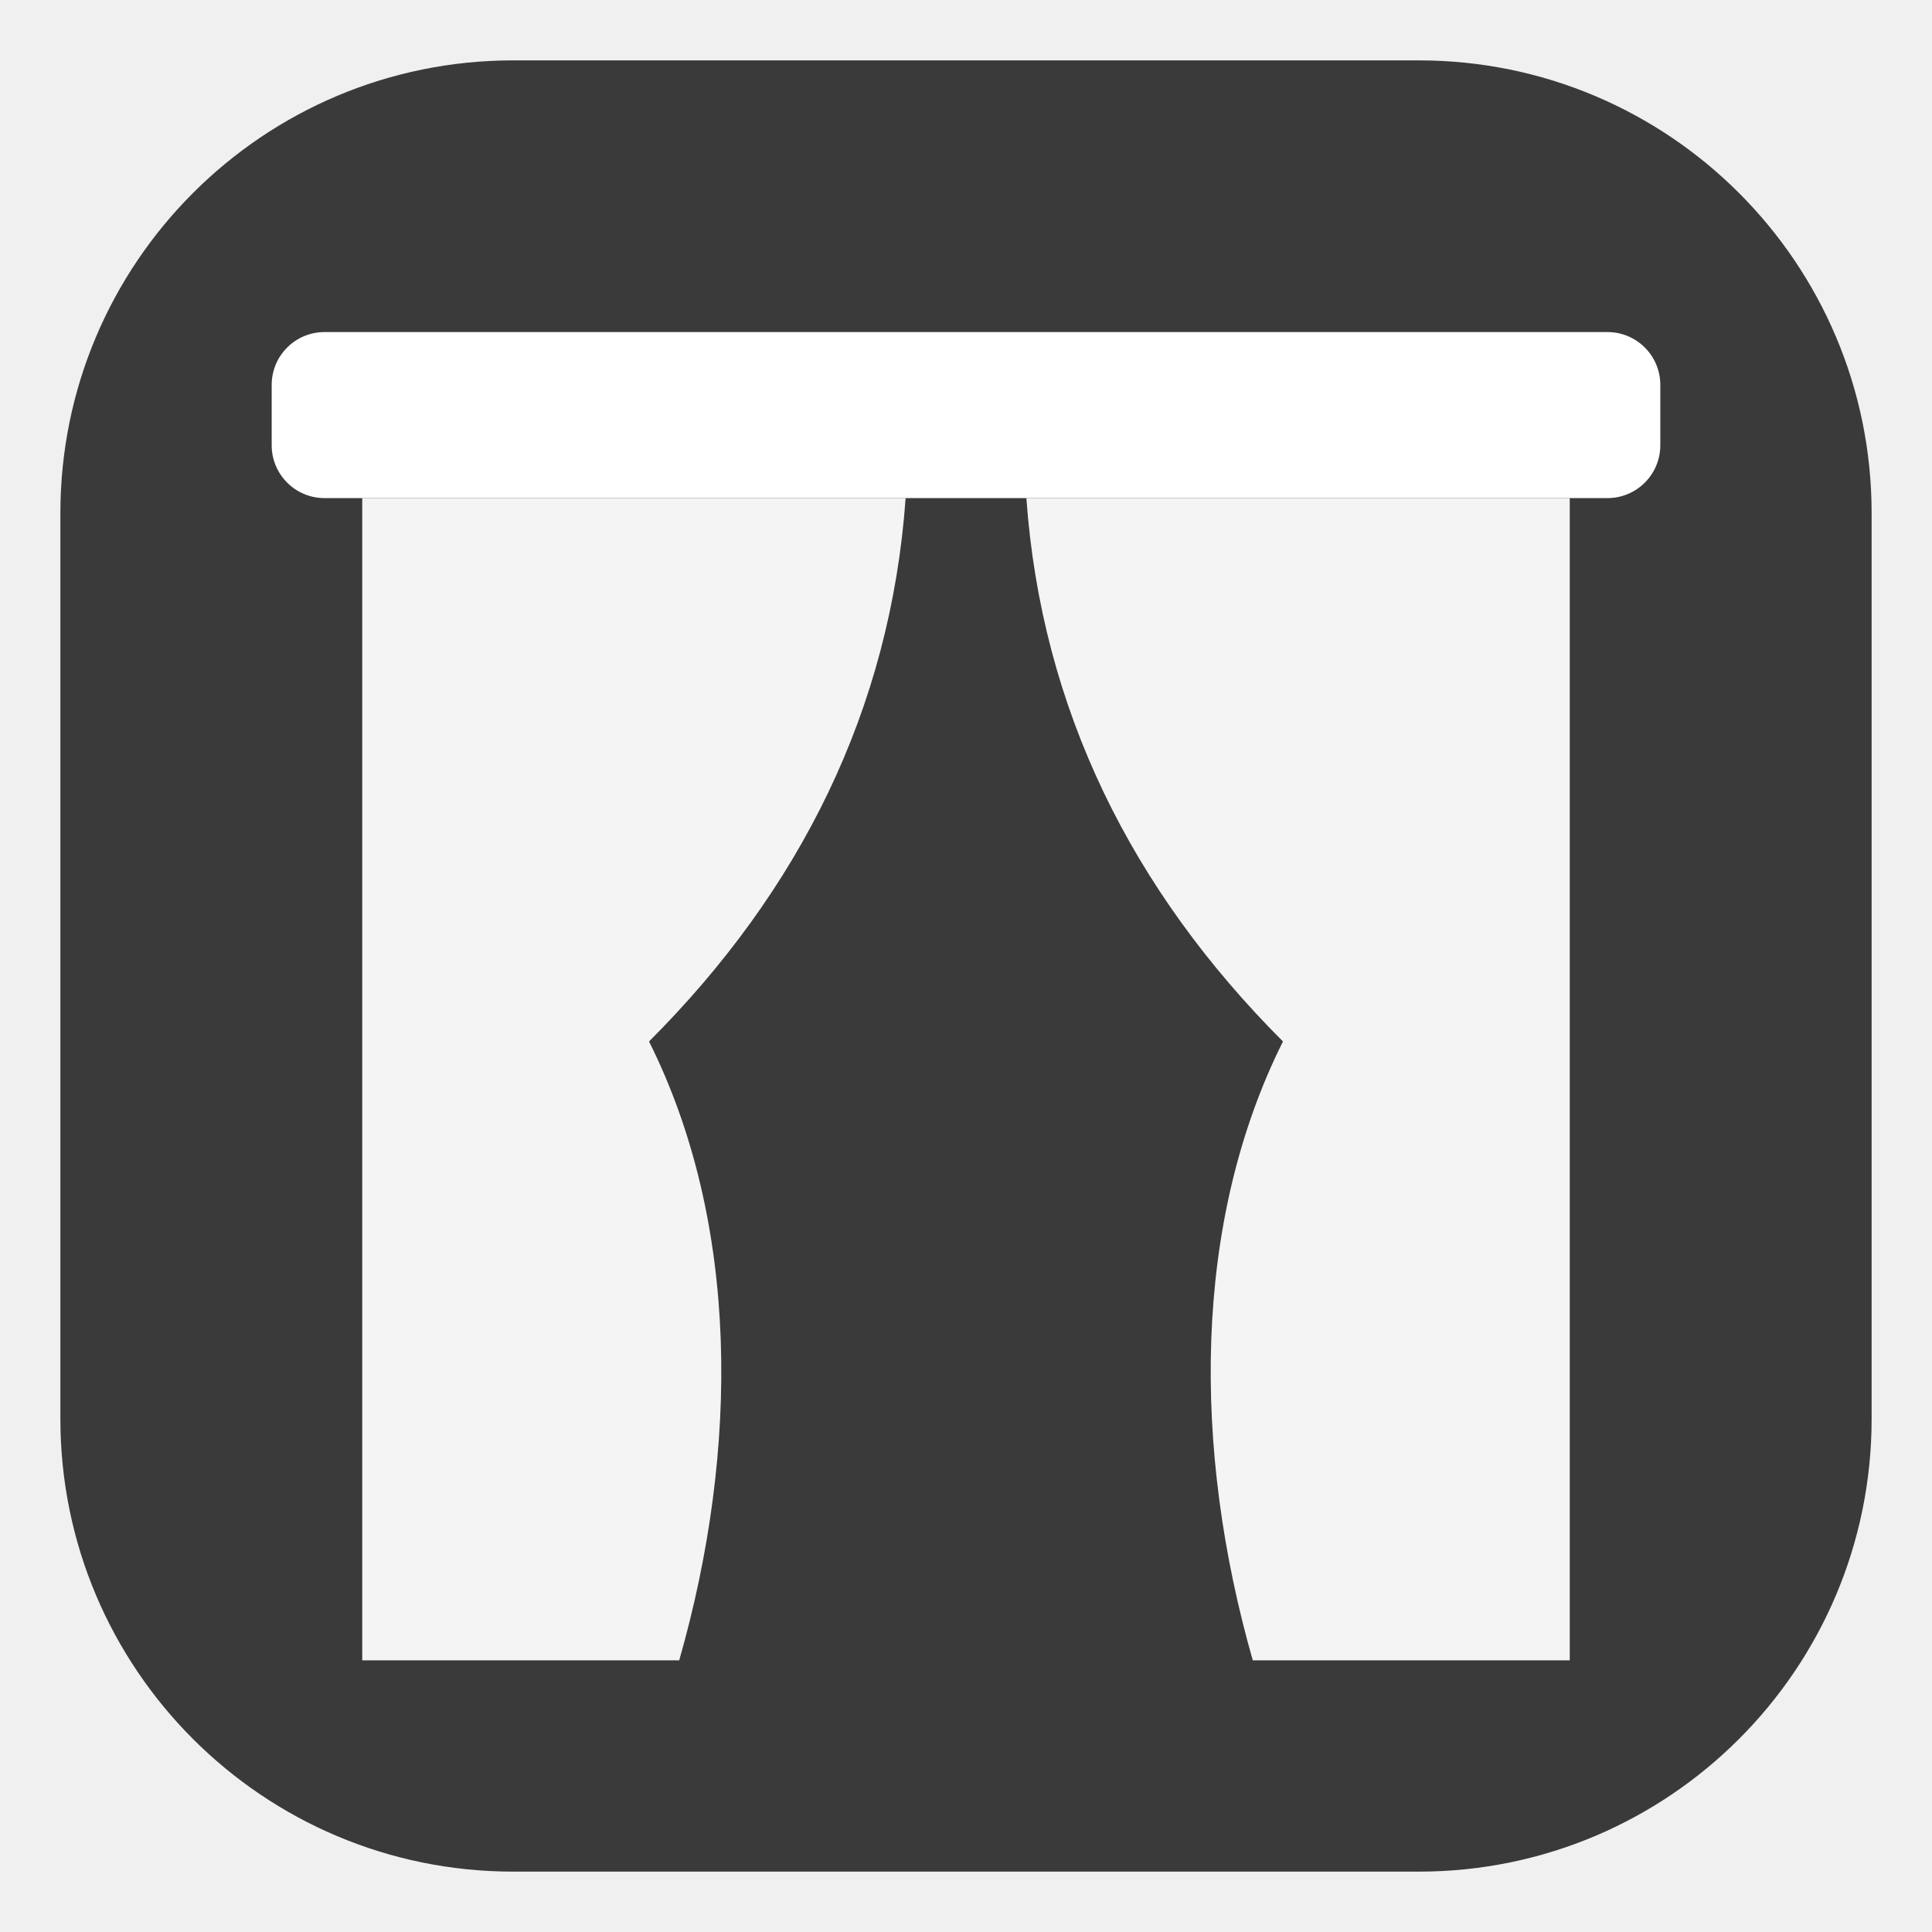
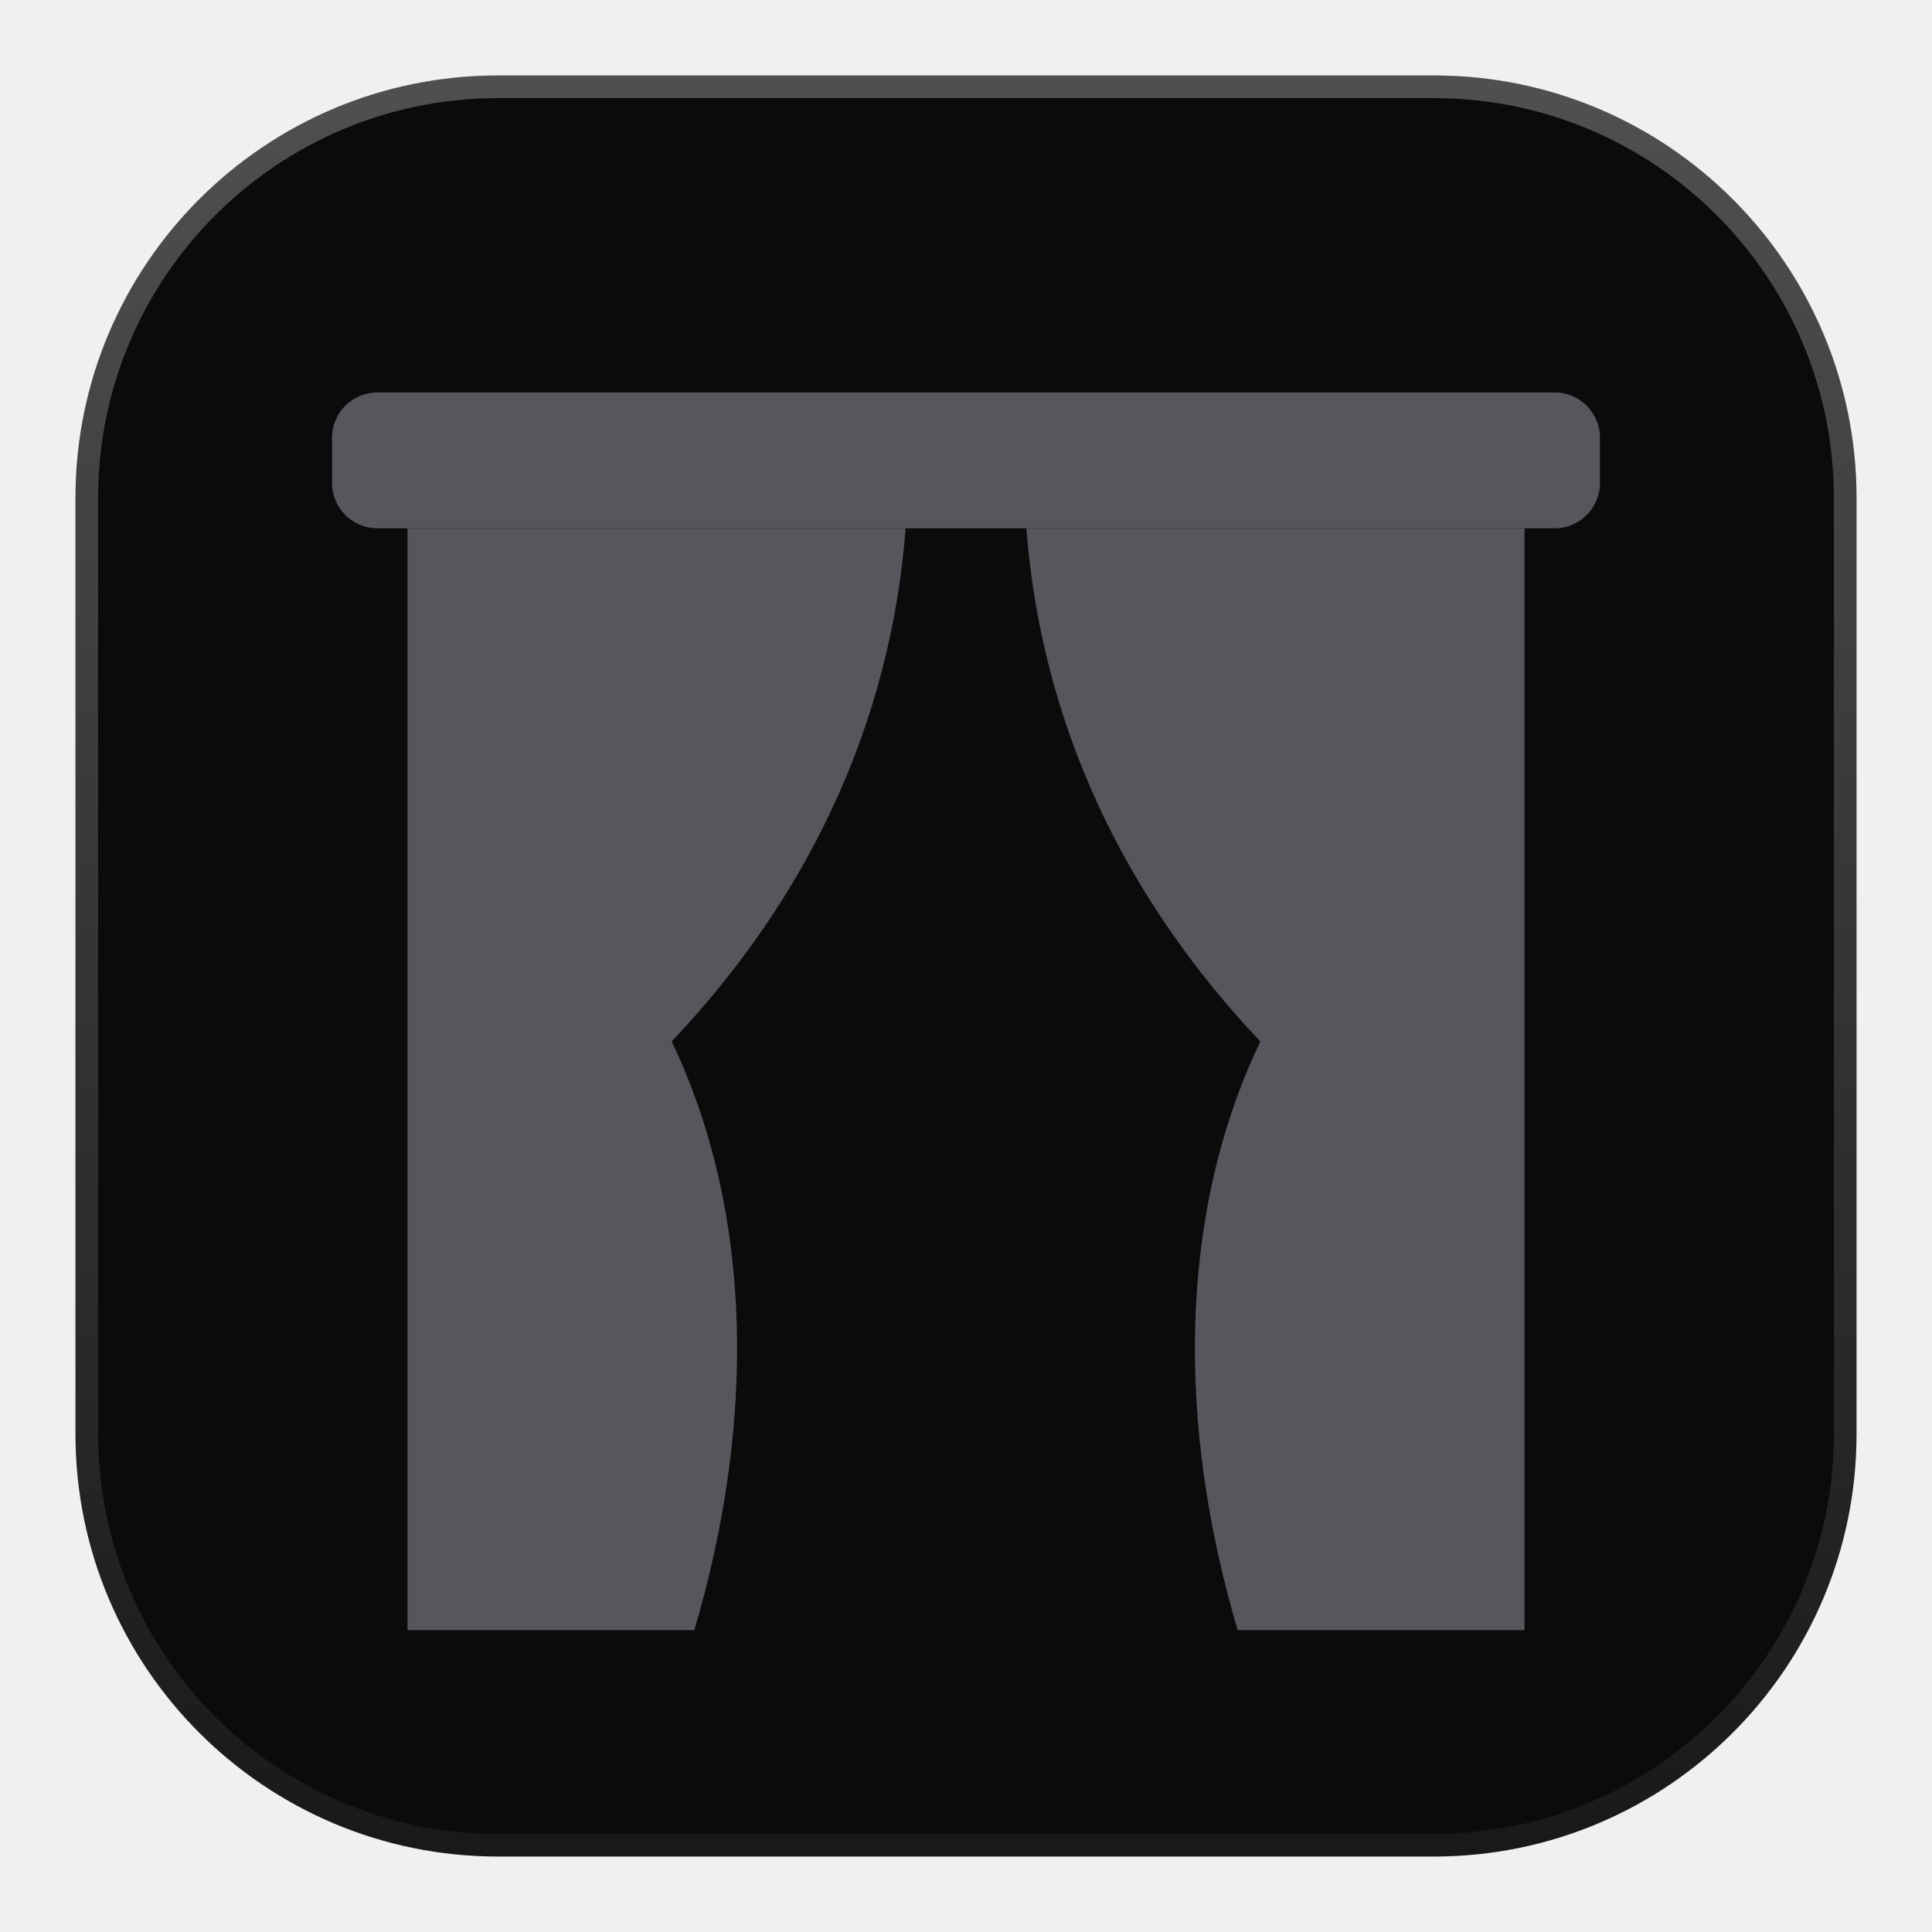
<svg xmlns="http://www.w3.org/2000/svg" viewBox="0 0 128 128">
-   <rect x="4" y="4" width="120" height="120" rx="30" fill="#3a3a3a" />
-   <rect x="18" y="22" width="92" height="11" rx="3.5" fill="#fff" />
-   <path d="M24 33h36c-1 14-7 26-17 36 6 12 6 27 2 41H24z" fill="#f4f4f4" />
-   <path d="M104 33H68c1 14 7 26 17 36-6 12-6 27-2 41h21z" fill="#f4f4f4" />
+   <defs>
+     <linearGradient id="s" x1="0" y1="0" x2="0" y2="1">
+       <stop offset="0" stop-color="#ffffff" />
+       <stop offset=".45" stop-color="#d9dbe0" />
+       <stop offset="1" stop-color="#8d9199" />
+     </linearGradient>
+     <linearGradient id="e" x1="0" y1="0" x2="0" y2="1">
+       <stop offset="0" stop-color="#ffffff" stop-opacity=".28" />
+       <stop offset="1" stop-color="#ffffff" stop-opacity=".06" />
+     </linearGradient>
+   </defs>
+   <rect x="5" y="5" width="118" height="118" rx="28" fill="#0b0b0c" />
+   <rect x="5.75" y="5.75" width="116.5" height="116.5" rx="27.25" fill="none" stroke="url(#e)" stroke-width="1.5" />
+   <rect x="22" y="26" width="84" height="9" rx="3" fill="#55575c" />
+   <path d="M27 35h33c-1 13-6.5 24.5-15.5 34 5.5 11.5 5.5 25.5 1.5 39H27z" fill="#55575c" />
+   <path d="M101 35H68c1 13 6.5 24.5 15.5 34-5.5 11.5-5.5 25.5-1.5 39H101z" fill="#55575c" />
</svg>
